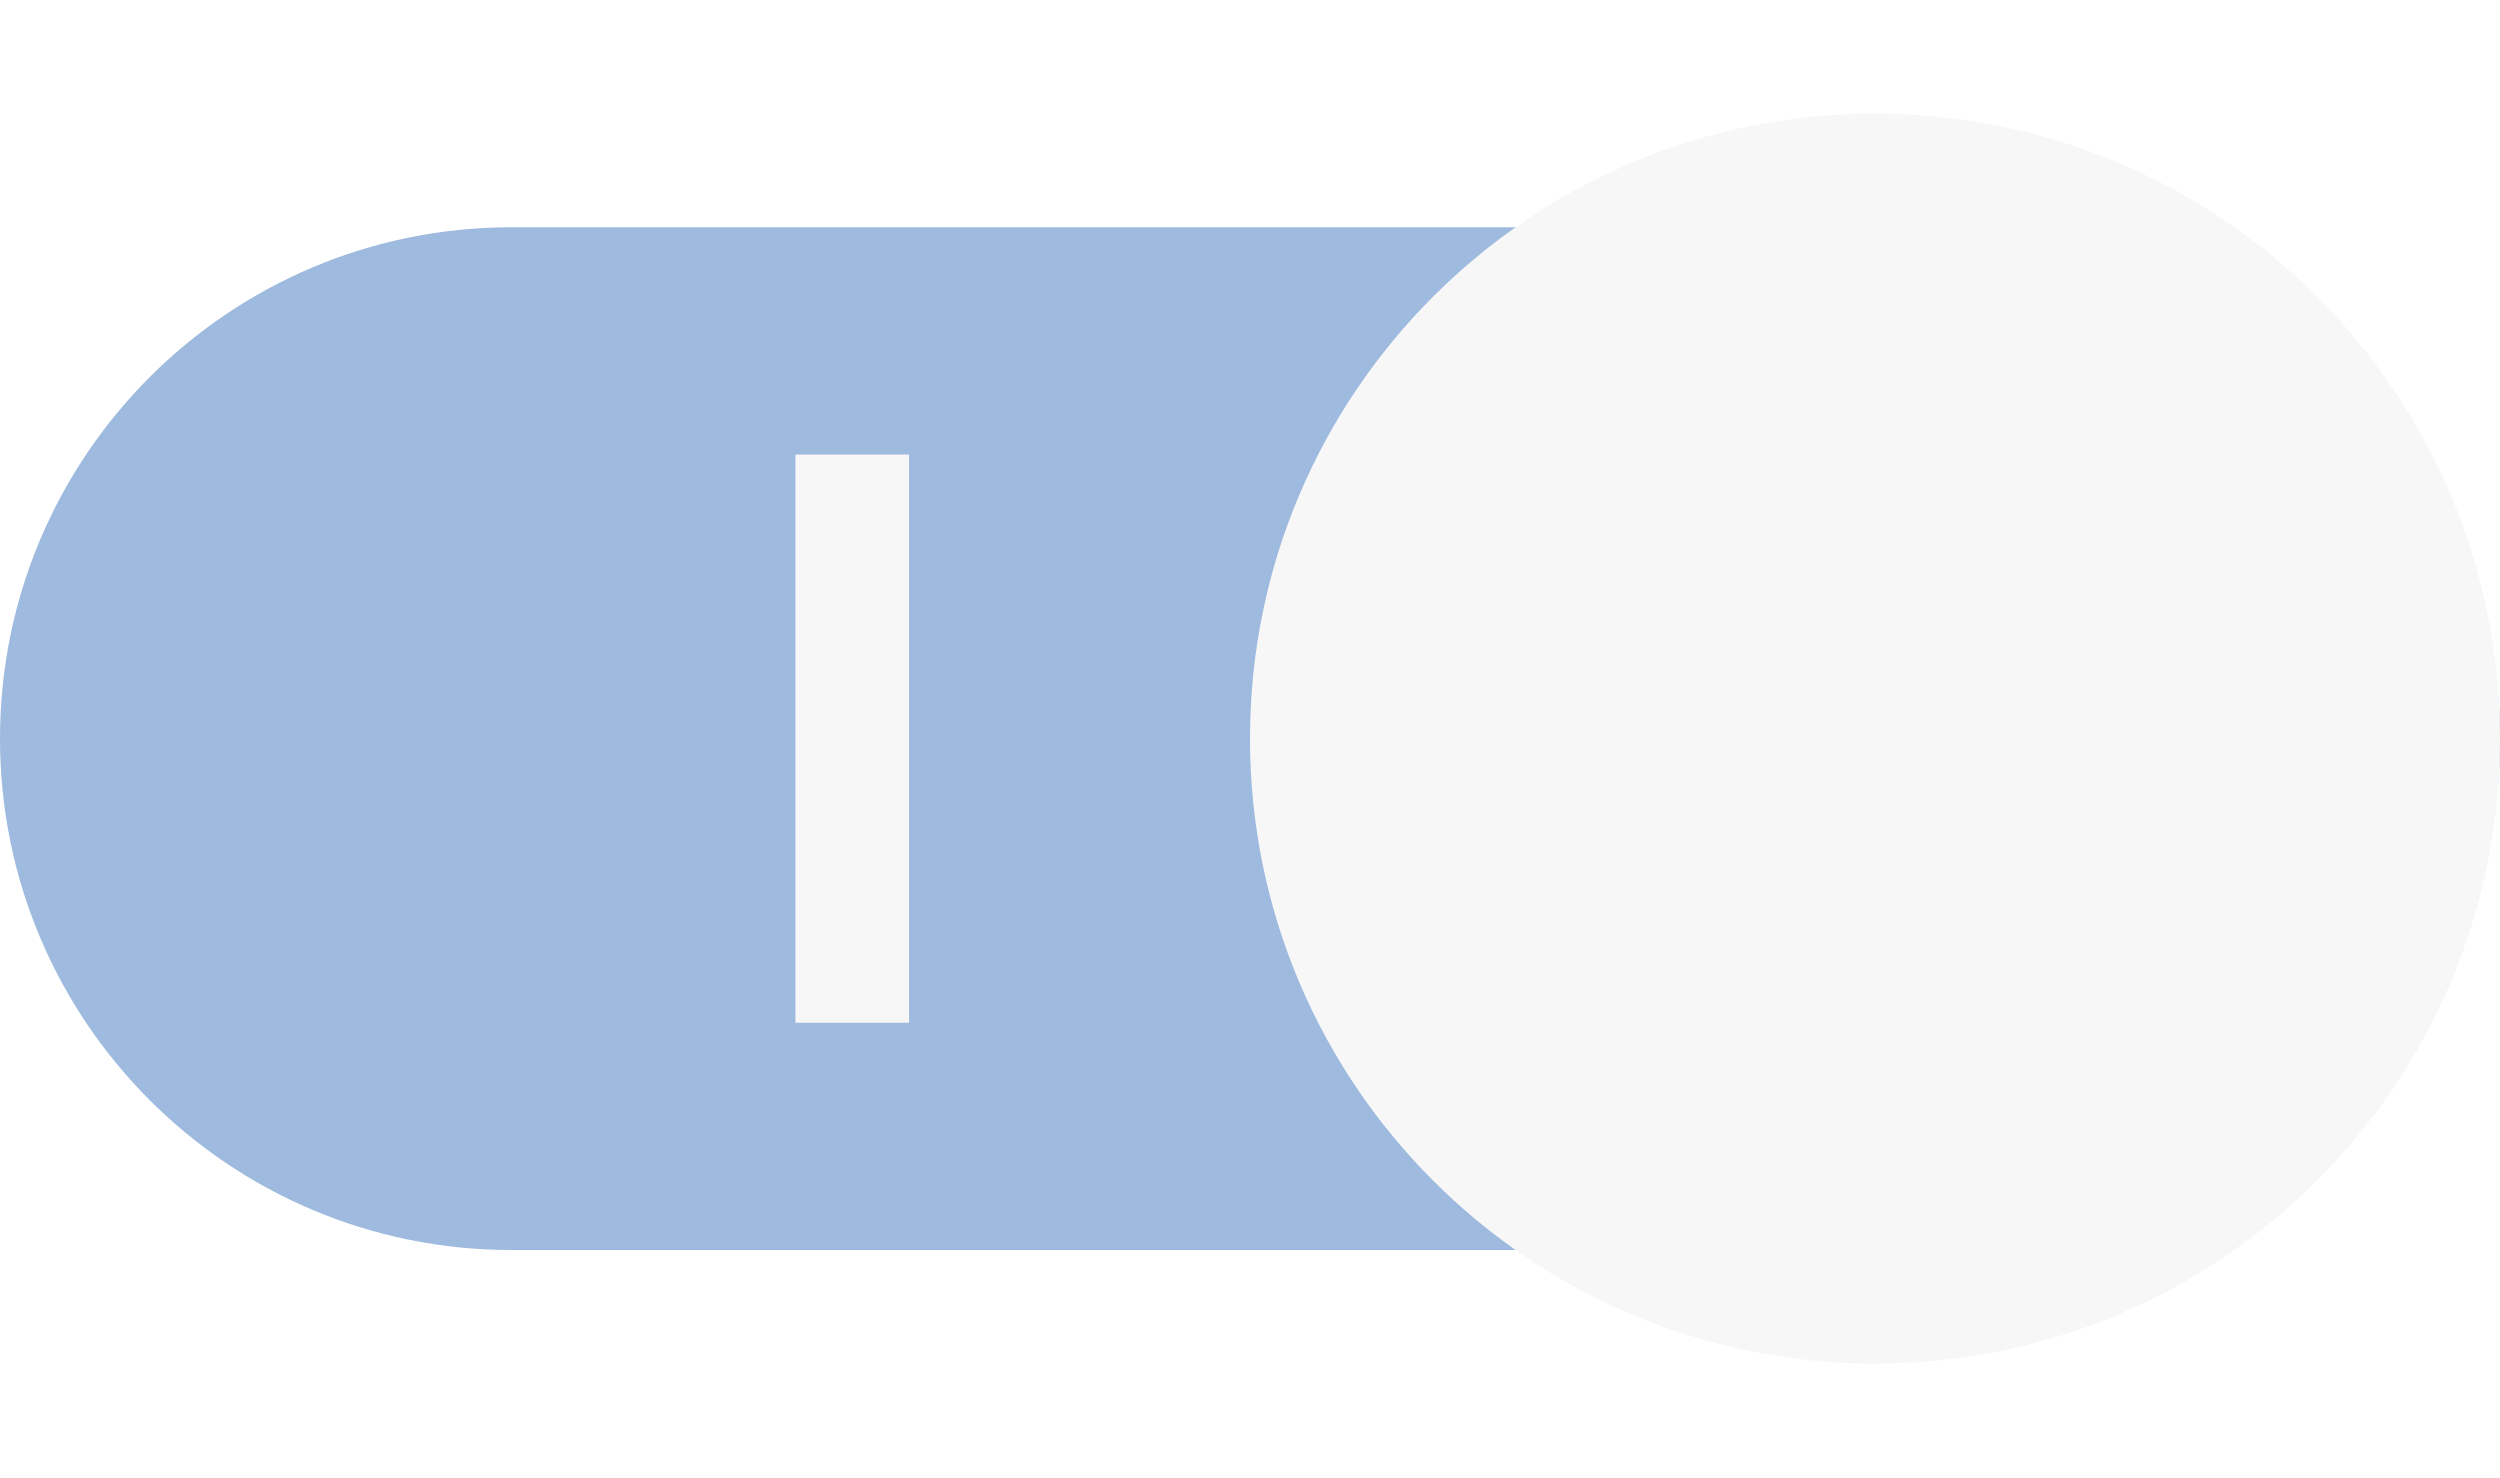
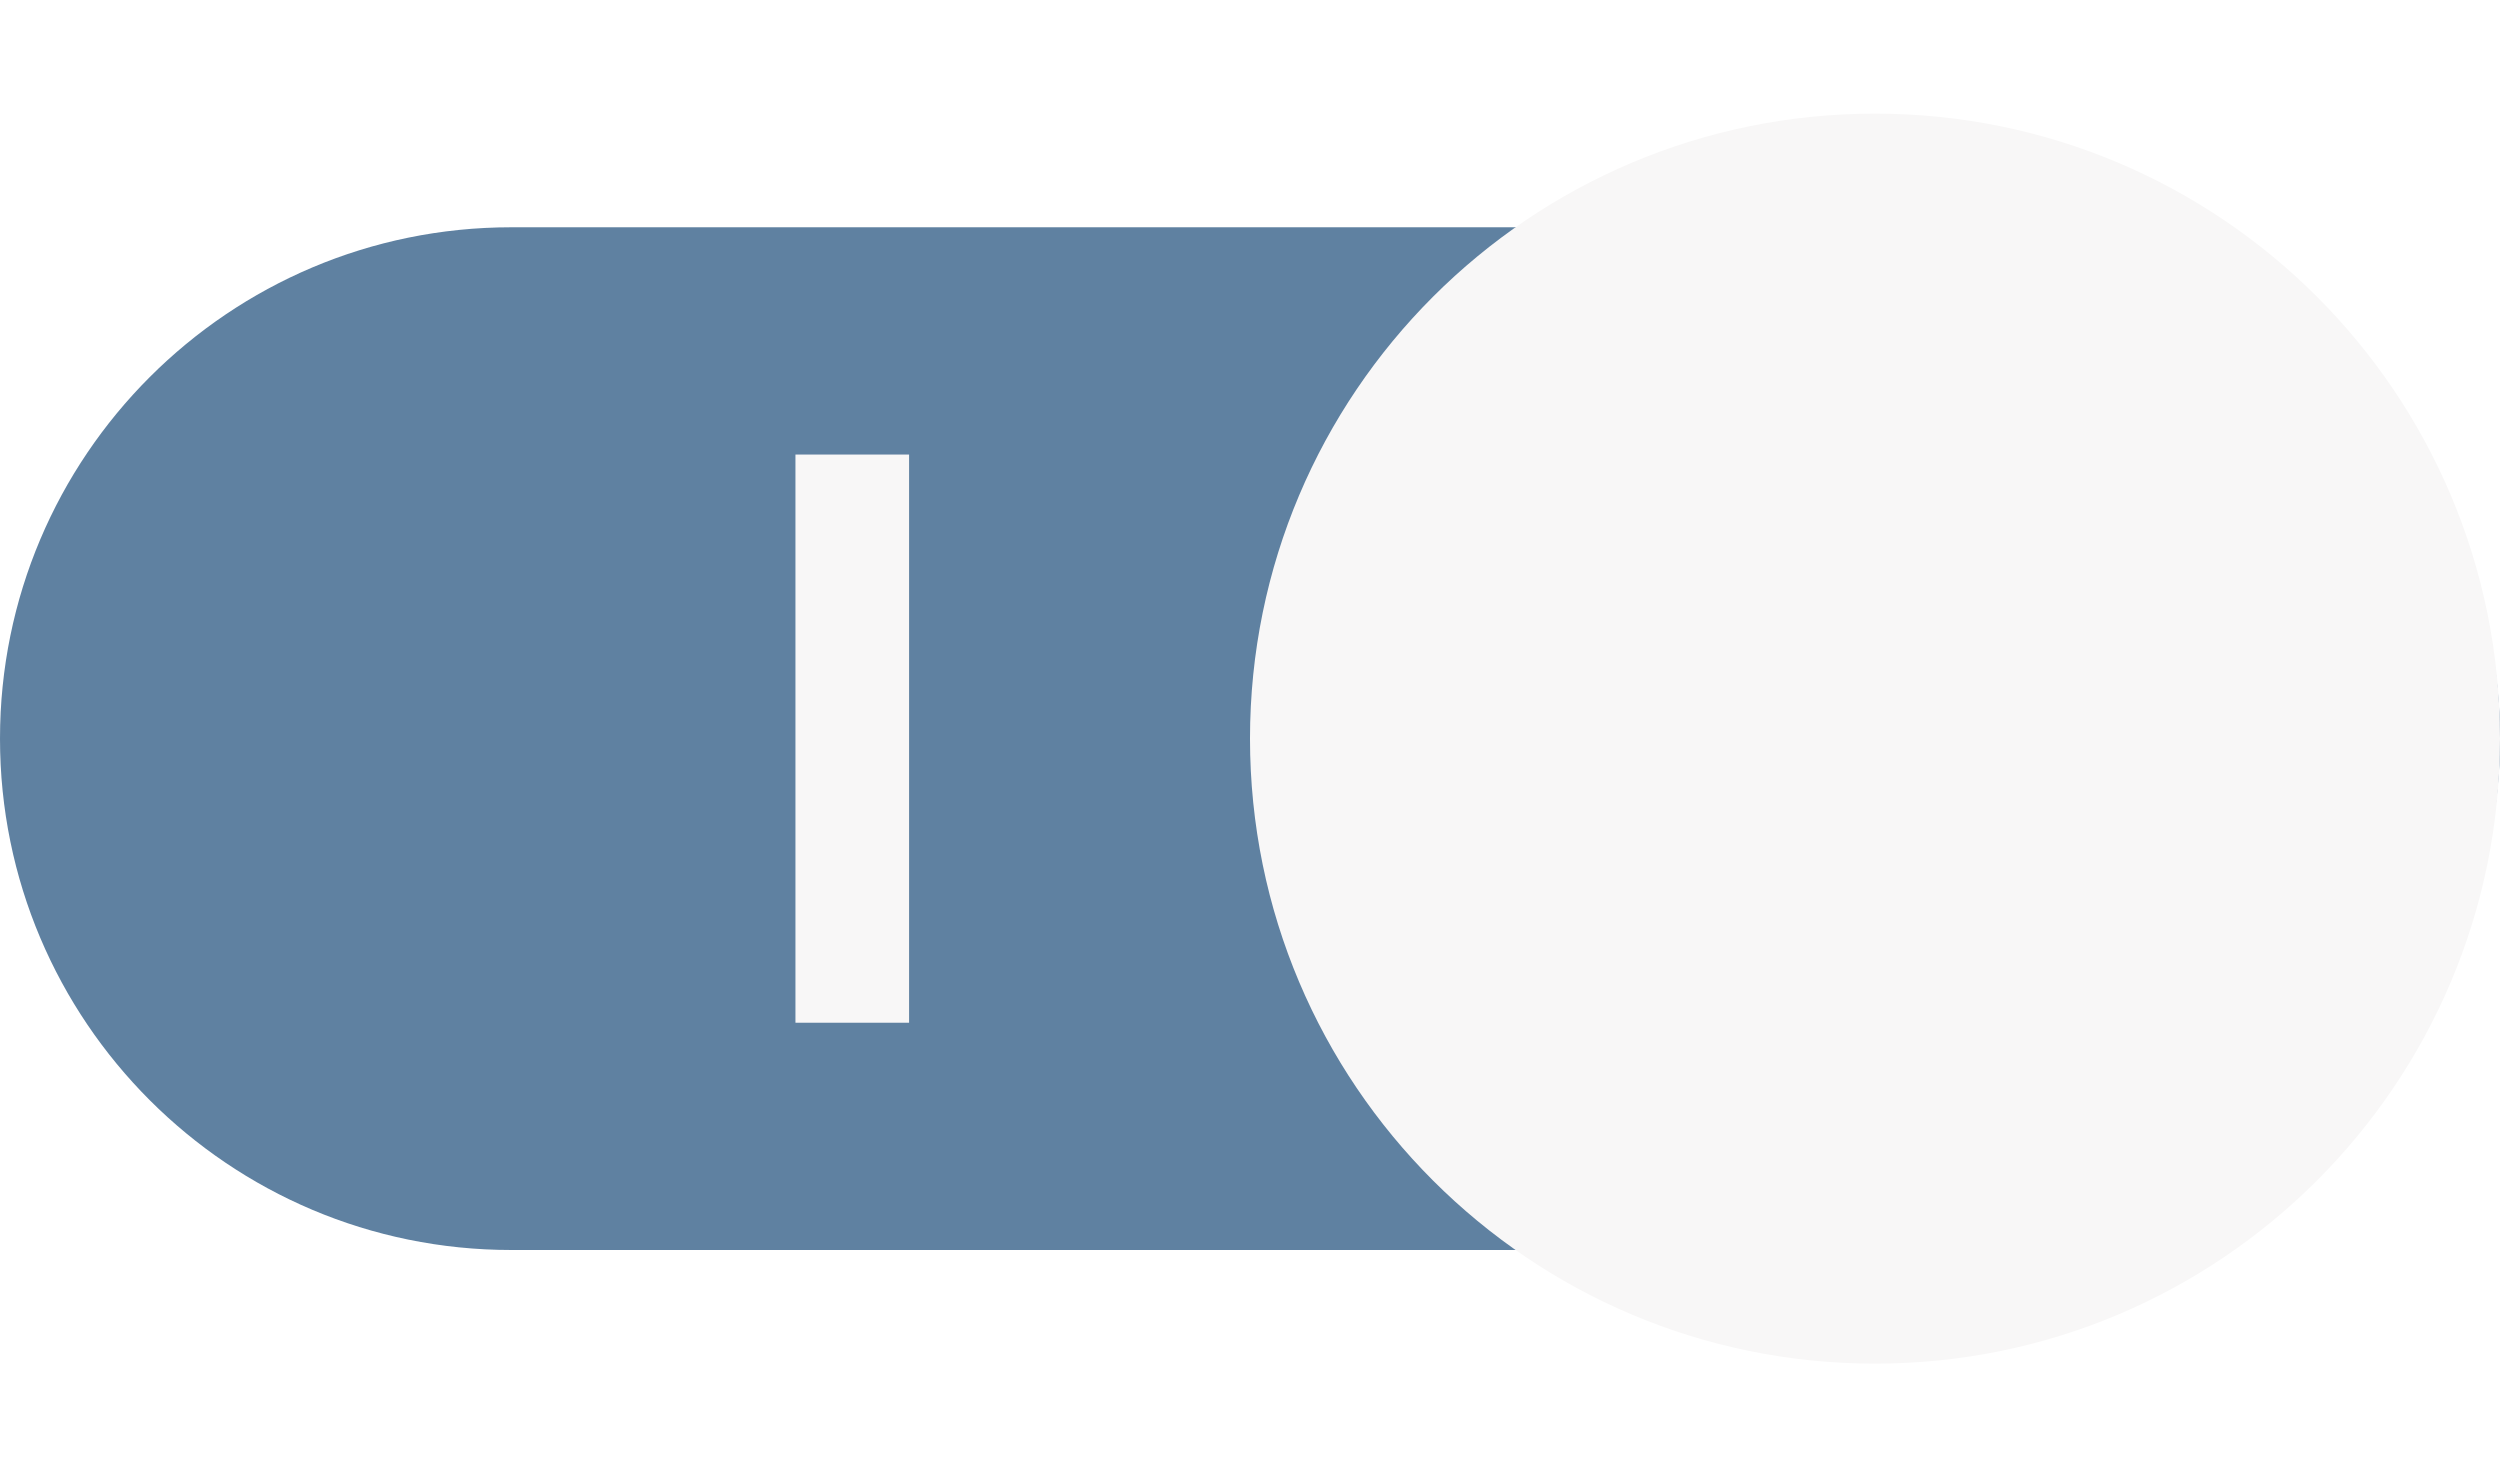
<svg xmlns="http://www.w3.org/2000/svg" viewBox="0 0 44 26">
  <g>
-     <rect y="4" width="44" height="18" rx="9" ry="9" style="fill:#8cadd8d8;stroke:none;stroke-width:1;marker:none" />
+     <rect y="4" width="44" height="18" rx="9" ry="9" style="fill:#436a90d8;stroke:none;stroke-width:1;marker:none" />
    <rect x="22" y="2" width="22" height="22" rx="11" ry="11" fill="#f8f7f7" />
  </g>
  <path style="fill:#f8f7f7;fill-opacity:1;stroke:none;stroke-width:2;stroke-linejoin:round;stroke-dashoffset:2" d="M16 8v10h-2V8Z" />
</svg>
